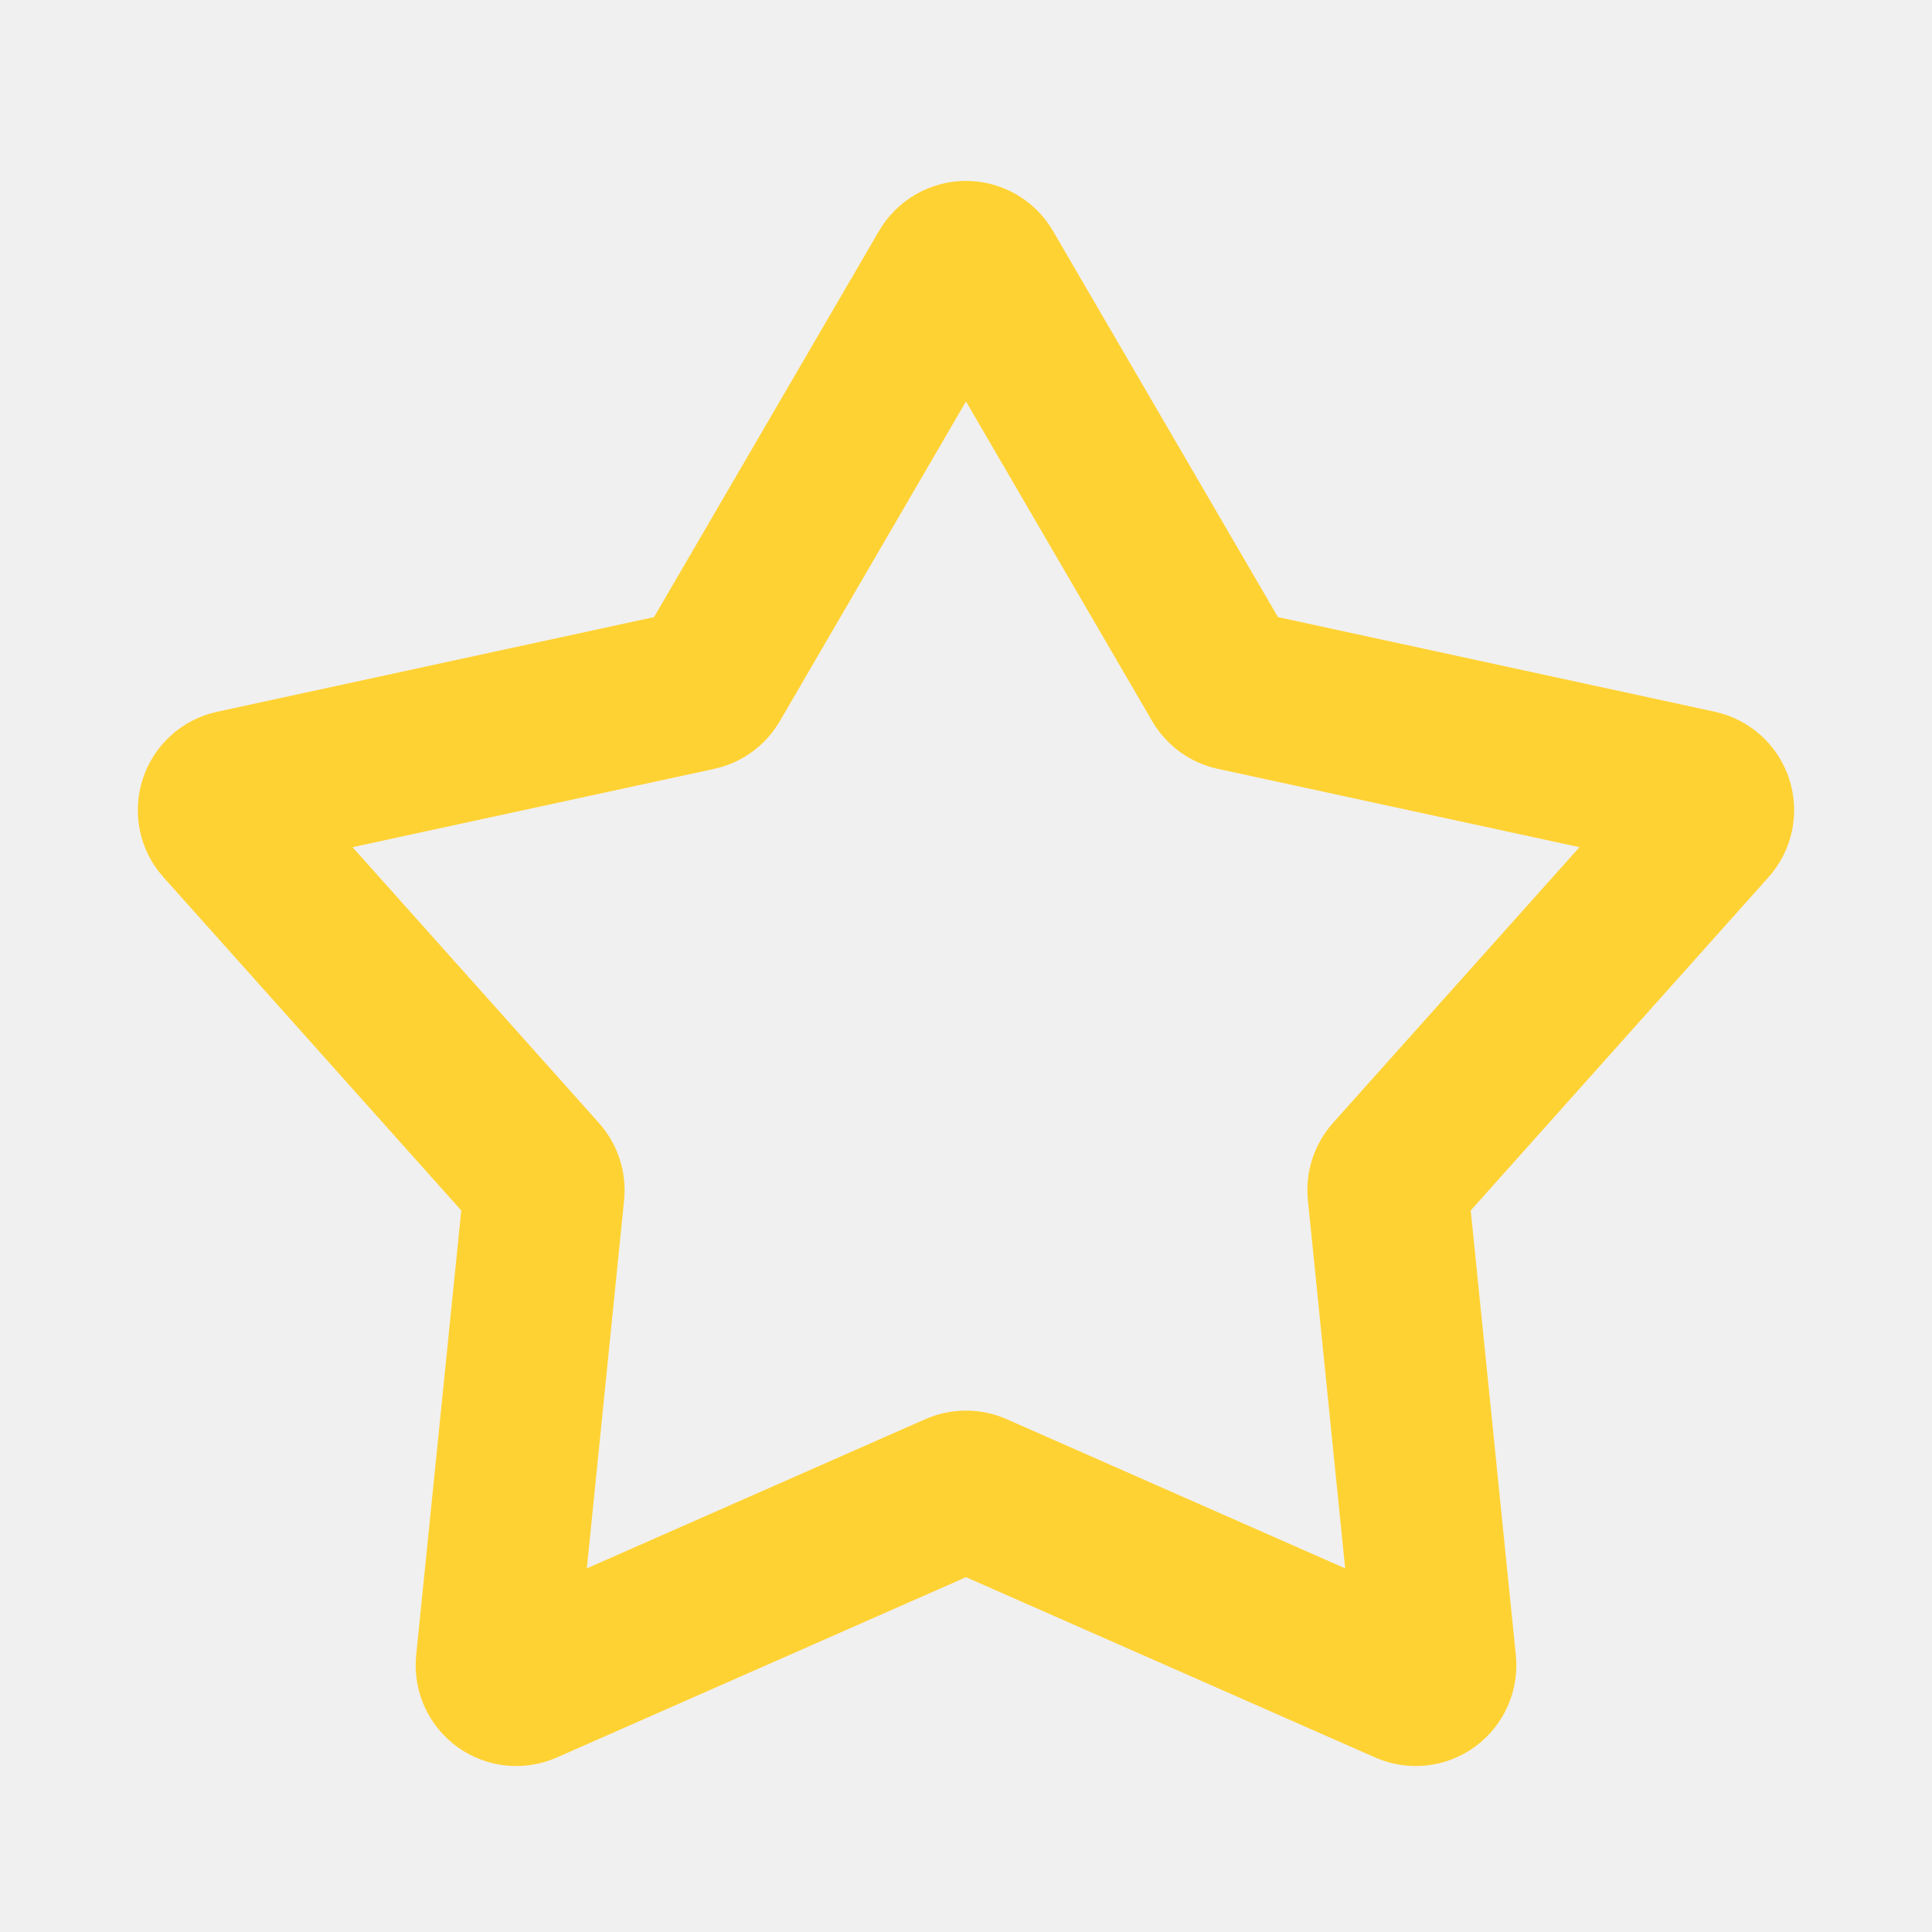
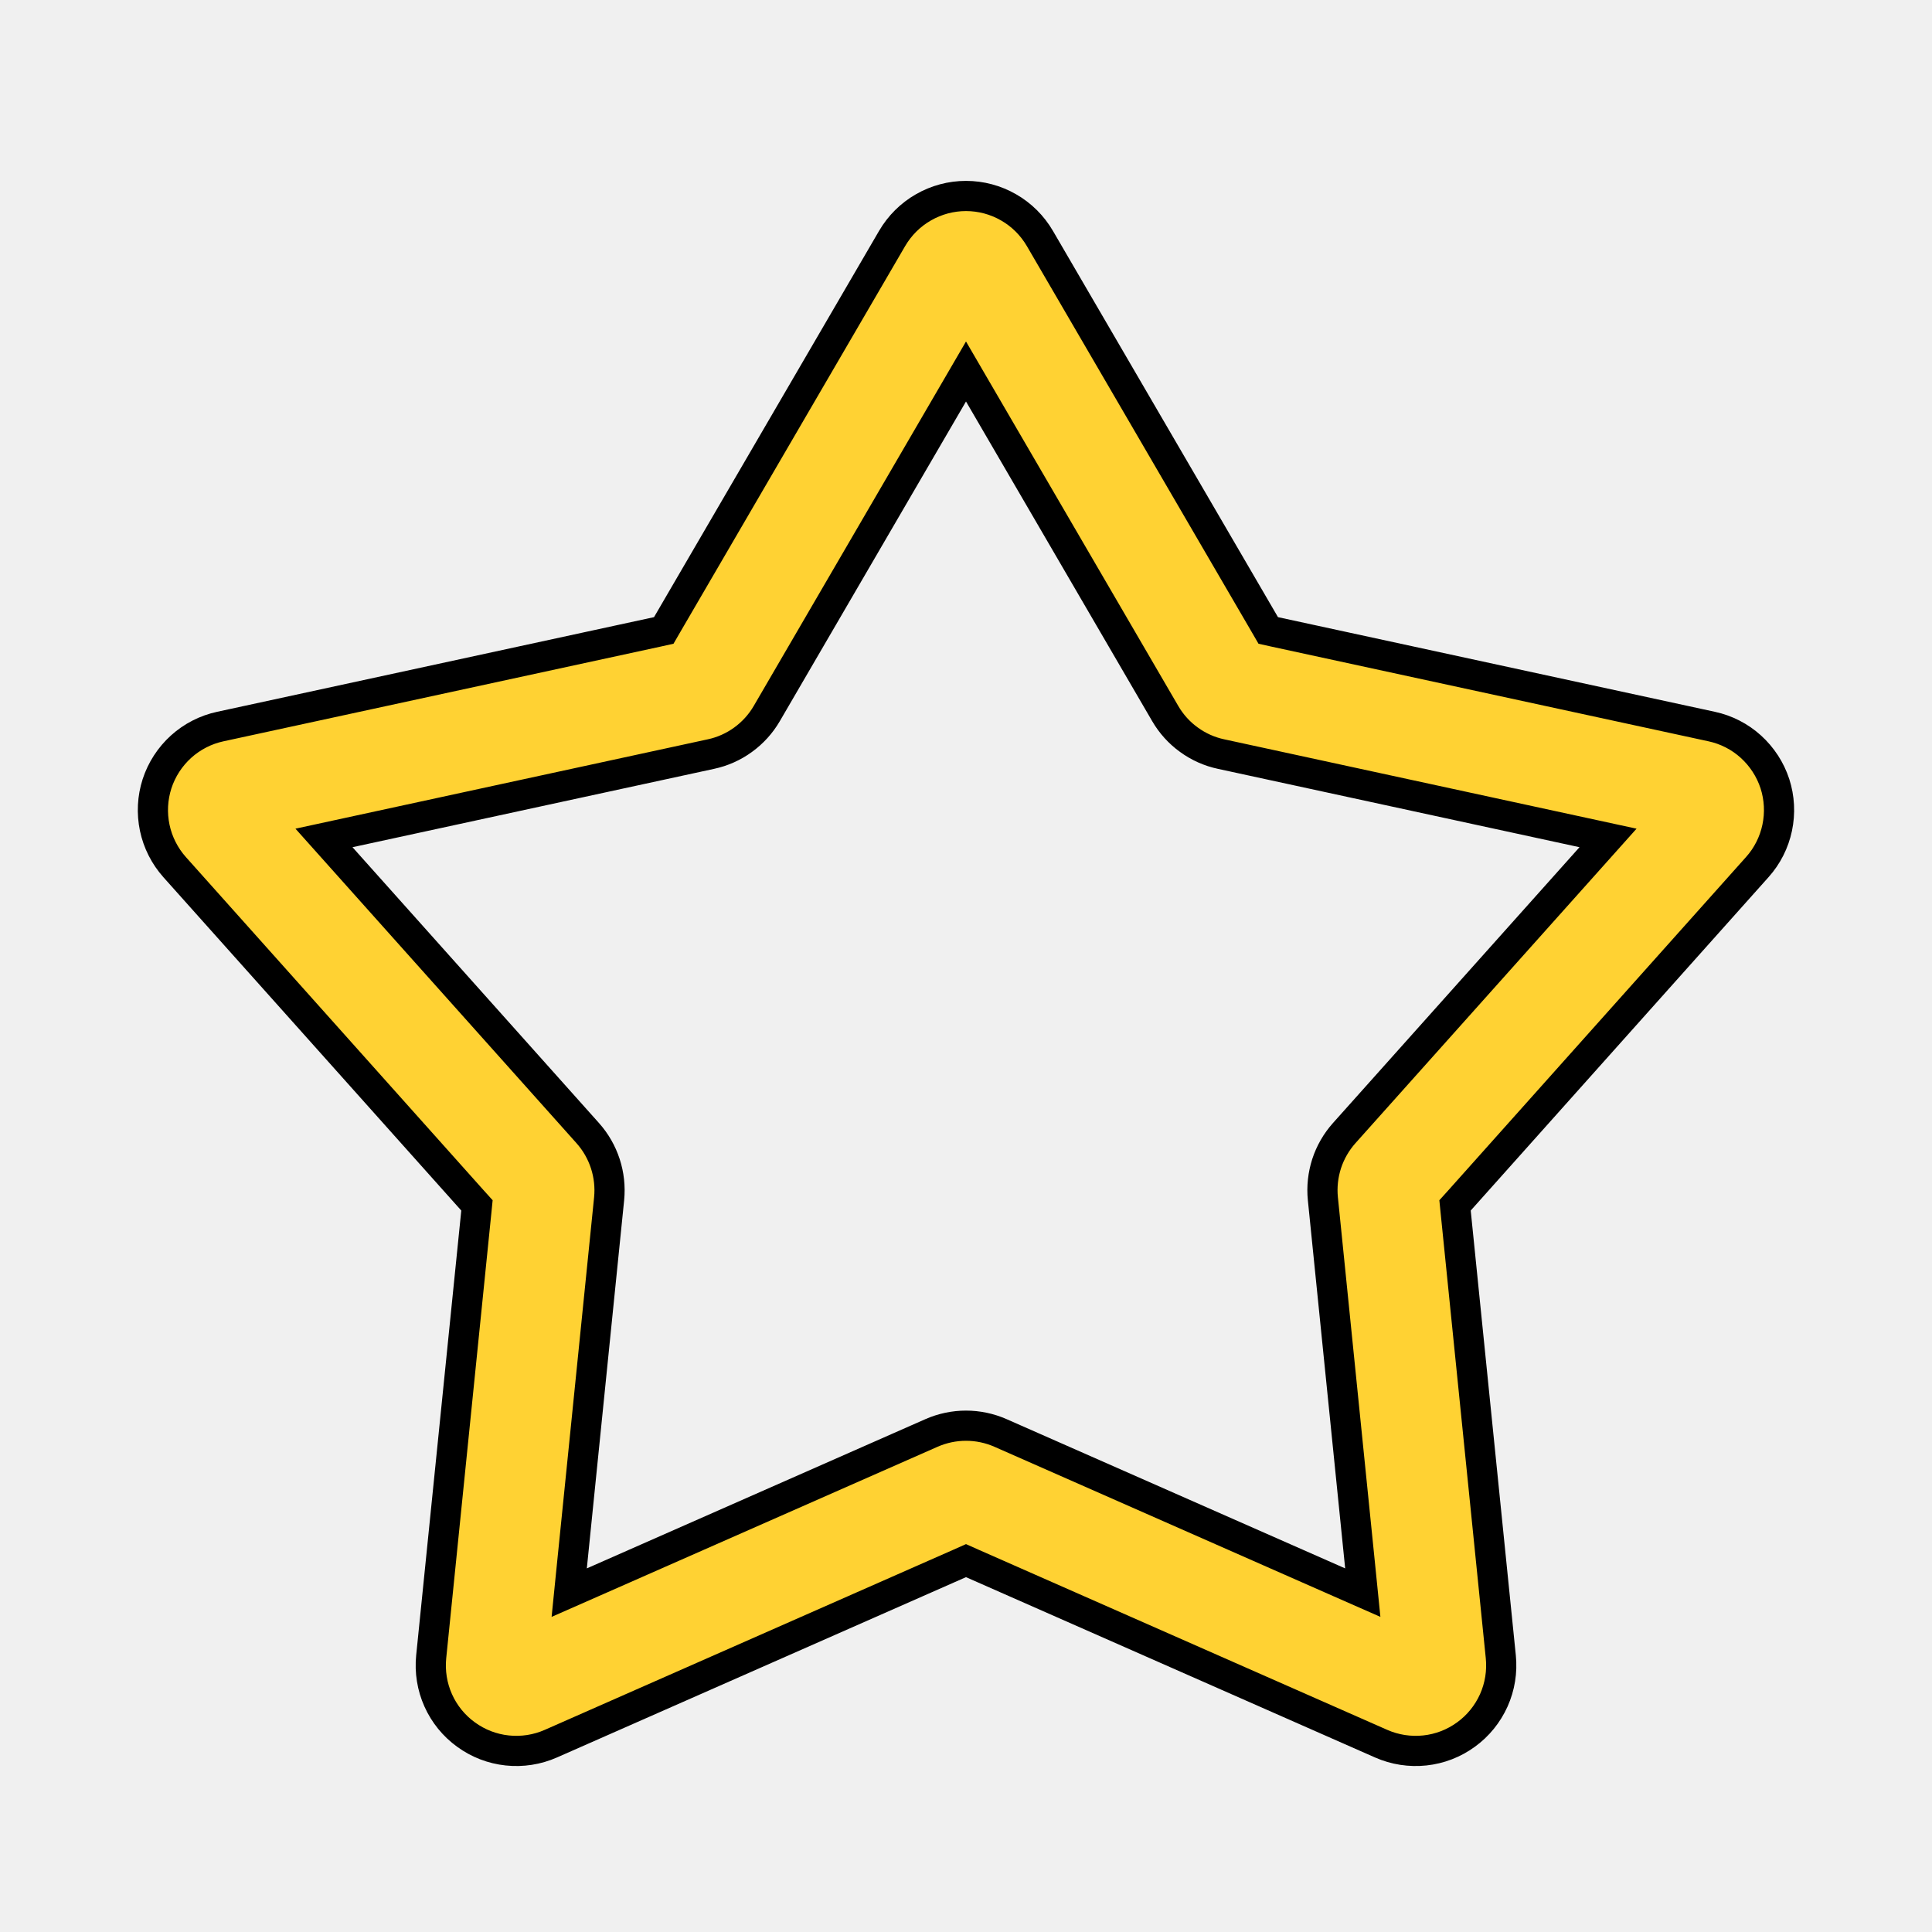
<svg xmlns="http://www.w3.org/2000/svg" width="32" height="32" viewBox="0 0 32 32" fill="none">
  <g clip-path="url(#clip0_118_75)">
-     <path fill-rule="evenodd" clip-rule="evenodd" d="M14.56 3.824C14.707 3.572 14.917 3.363 15.17 3.218C15.422 3.073 15.709 2.996 16 2.996C16.291 2.996 16.578 3.073 16.83 3.218C17.083 3.363 17.293 3.572 17.44 3.824L21.167 10.221L28.404 11.789C28.689 11.851 28.952 11.987 29.168 12.182C29.384 12.377 29.545 12.626 29.635 12.903C29.725 13.18 29.741 13.476 29.681 13.761C29.621 14.046 29.487 14.311 29.293 14.528L24.36 20.049L25.107 27.416C25.136 27.706 25.089 27.999 24.97 28.265C24.851 28.531 24.664 28.761 24.428 28.933C24.192 29.104 23.916 29.211 23.626 29.242C23.336 29.273 23.043 29.227 22.776 29.109L16 26.123L9.224 29.109C8.957 29.227 8.664 29.273 8.374 29.242C8.084 29.211 7.808 29.104 7.572 28.933C7.336 28.761 7.149 28.531 7.03 28.265C6.911 27.999 6.864 27.706 6.893 27.416L7.64 20.049L2.707 14.529C2.512 14.312 2.378 14.048 2.318 13.762C2.258 13.477 2.274 13.181 2.364 12.904C2.454 12.626 2.615 12.377 2.831 12.182C3.047 11.986 3.311 11.851 3.596 11.789L10.833 10.221L14.56 3.824ZM16 6.649L12.916 11.945C12.799 12.145 12.642 12.319 12.455 12.455C12.268 12.591 12.054 12.686 11.828 12.735L5.839 14.032L9.921 18.601C10.233 18.951 10.384 19.415 10.337 19.88L9.72 25.977L15.328 23.505C15.54 23.412 15.769 23.364 16 23.364C16.231 23.364 16.46 23.412 16.672 23.505L22.28 25.977L21.663 19.88C21.639 19.65 21.664 19.417 21.735 19.197C21.807 18.977 21.923 18.774 22.077 18.601L26.161 14.032L20.172 12.735C19.946 12.686 19.732 12.591 19.545 12.455C19.358 12.319 19.201 12.145 19.084 11.945L16 6.649Z" fill="#FFD233" />
+     <path d="M20.951 10.347L21.006 10.442L21.114 10.466L28.351 12.034C28.593 12.086 28.817 12.201 29 12.367C29.184 12.534 29.321 12.745 29.398 12.98C29.474 13.216 29.487 13.467 29.436 13.71C29.385 13.952 29.272 14.177 29.107 14.361L24.174 19.883L24.1 19.965L24.111 20.075L24.858 27.441L24.858 27.441C24.883 27.688 24.843 27.937 24.742 28.163C24.64 28.389 24.482 28.585 24.281 28.73C24.081 28.876 23.846 28.967 23.599 28.993C23.353 29.019 23.104 28.981 22.877 28.881L22.877 28.881L16.101 25.894L16 25.849L15.899 25.894L9.123 28.881L9.123 28.881C8.896 28.981 8.647 29.019 8.401 28.993C8.154 28.967 7.919 28.876 7.719 28.73C7.518 28.585 7.359 28.389 7.258 28.163C7.157 27.937 7.117 27.688 7.142 27.441L7.142 27.441L7.889 20.075L7.9 19.965L7.826 19.883L2.893 14.363L2.893 14.363C2.728 14.178 2.614 13.953 2.563 13.711C2.512 13.468 2.525 13.217 2.601 12.981C2.678 12.745 2.815 12.534 2.999 12.367C3.183 12.201 3.407 12.086 3.649 12.034L10.886 10.466L10.994 10.442L11.049 10.347L14.776 3.95C14.776 3.95 14.776 3.95 14.776 3.95C14.901 3.736 15.079 3.558 15.294 3.435C15.509 3.311 15.752 3.246 16 3.246C16.248 3.246 16.491 3.311 16.706 3.435C16.921 3.558 17.099 3.736 17.224 3.95C17.224 3.95 17.224 3.95 17.224 3.95L20.951 10.347ZM16.216 6.524L16 6.153L15.784 6.524L12.7 11.819C12.601 11.989 12.467 12.137 12.308 12.252C12.149 12.368 11.967 12.449 11.775 12.49L11.775 12.49L5.786 13.788L5.366 13.879L5.652 14.199L9.735 18.768C10 19.065 10.128 19.459 10.089 19.855C10.089 19.855 10.089 19.855 10.089 19.855L9.471 25.952L9.428 26.379L9.821 26.206L15.429 23.734C15.609 23.655 15.803 23.614 16 23.614C16.197 23.614 16.391 23.655 16.571 23.734L22.179 26.206L22.572 26.379L22.529 25.952L21.911 19.855L21.911 19.855C21.891 19.659 21.913 19.461 21.973 19.274C22.034 19.087 22.133 18.915 22.264 18.768L26.348 14.199L26.634 13.879L26.214 13.788L20.225 12.49L20.225 12.49C20.032 12.449 19.851 12.368 19.692 12.252C19.532 12.137 19.399 11.989 19.3 11.819L16.216 6.524Z" fill="#FFD233" stroke="black" stroke-width="0.5" />
  </g>
  <defs>
    <clipPath id="clip0_118_75">
      <rect width="32" height="32" fill="white" />
    </clipPath>
  </defs>
</svg>
